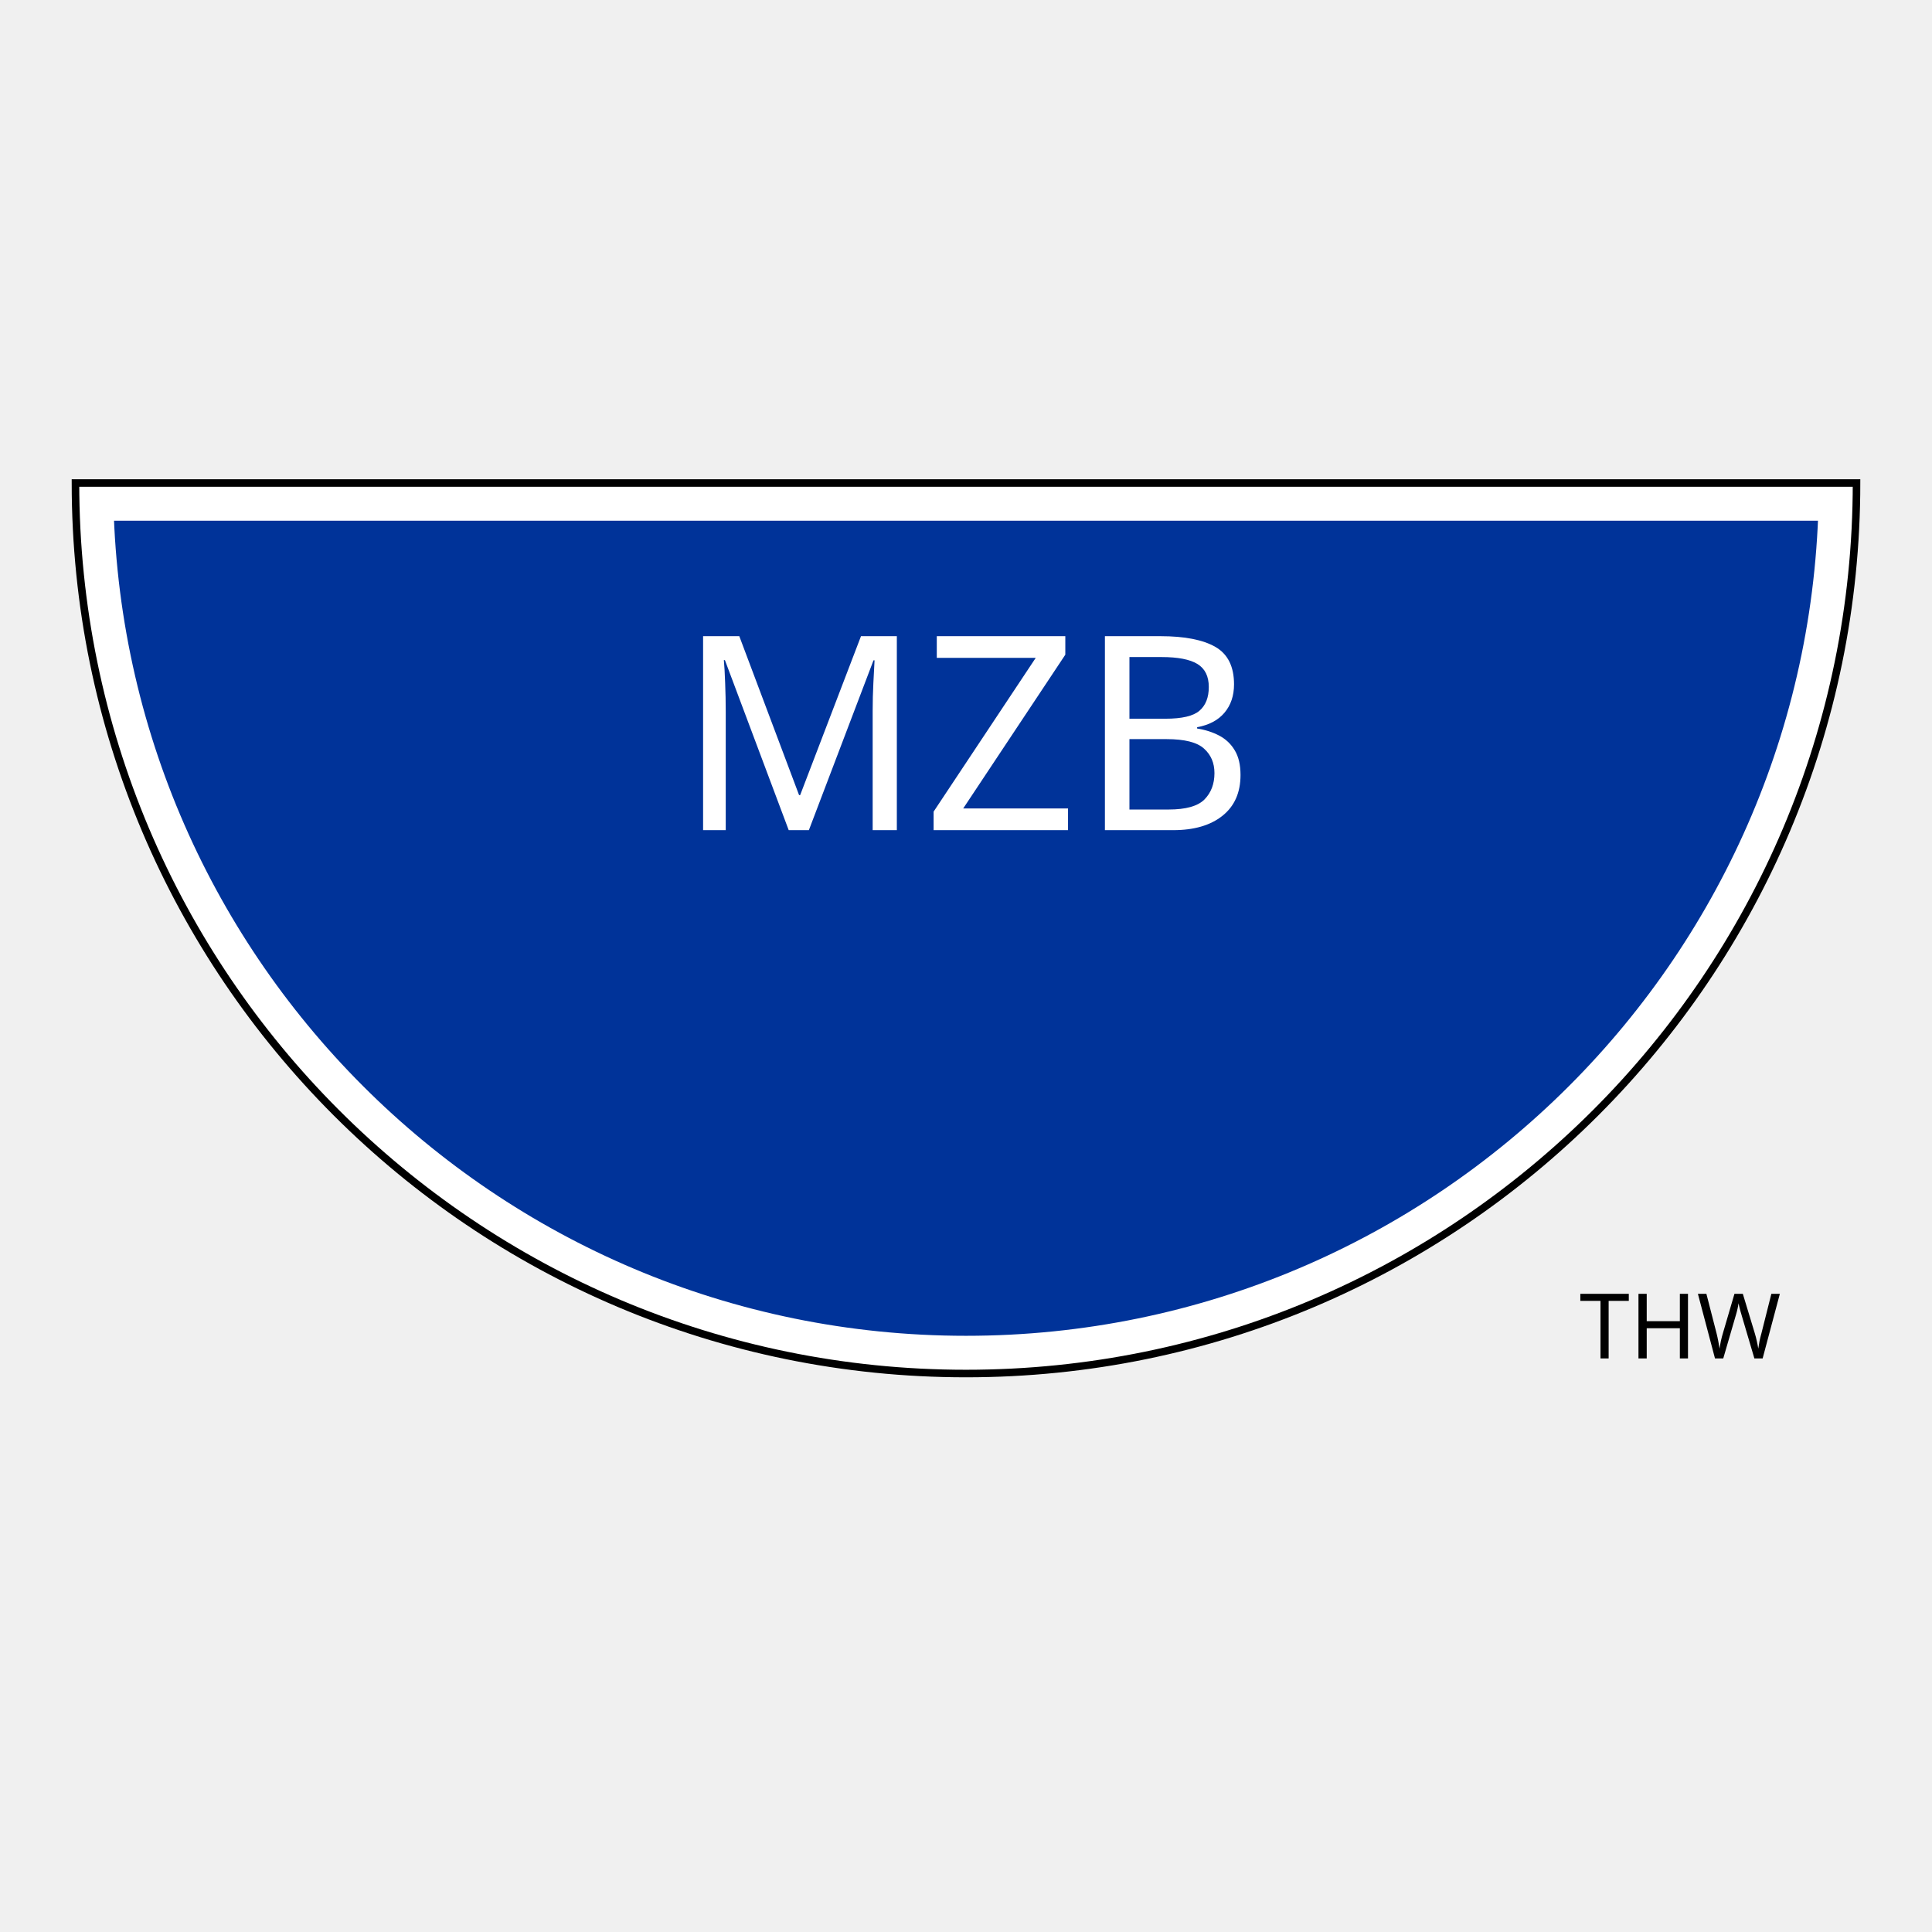
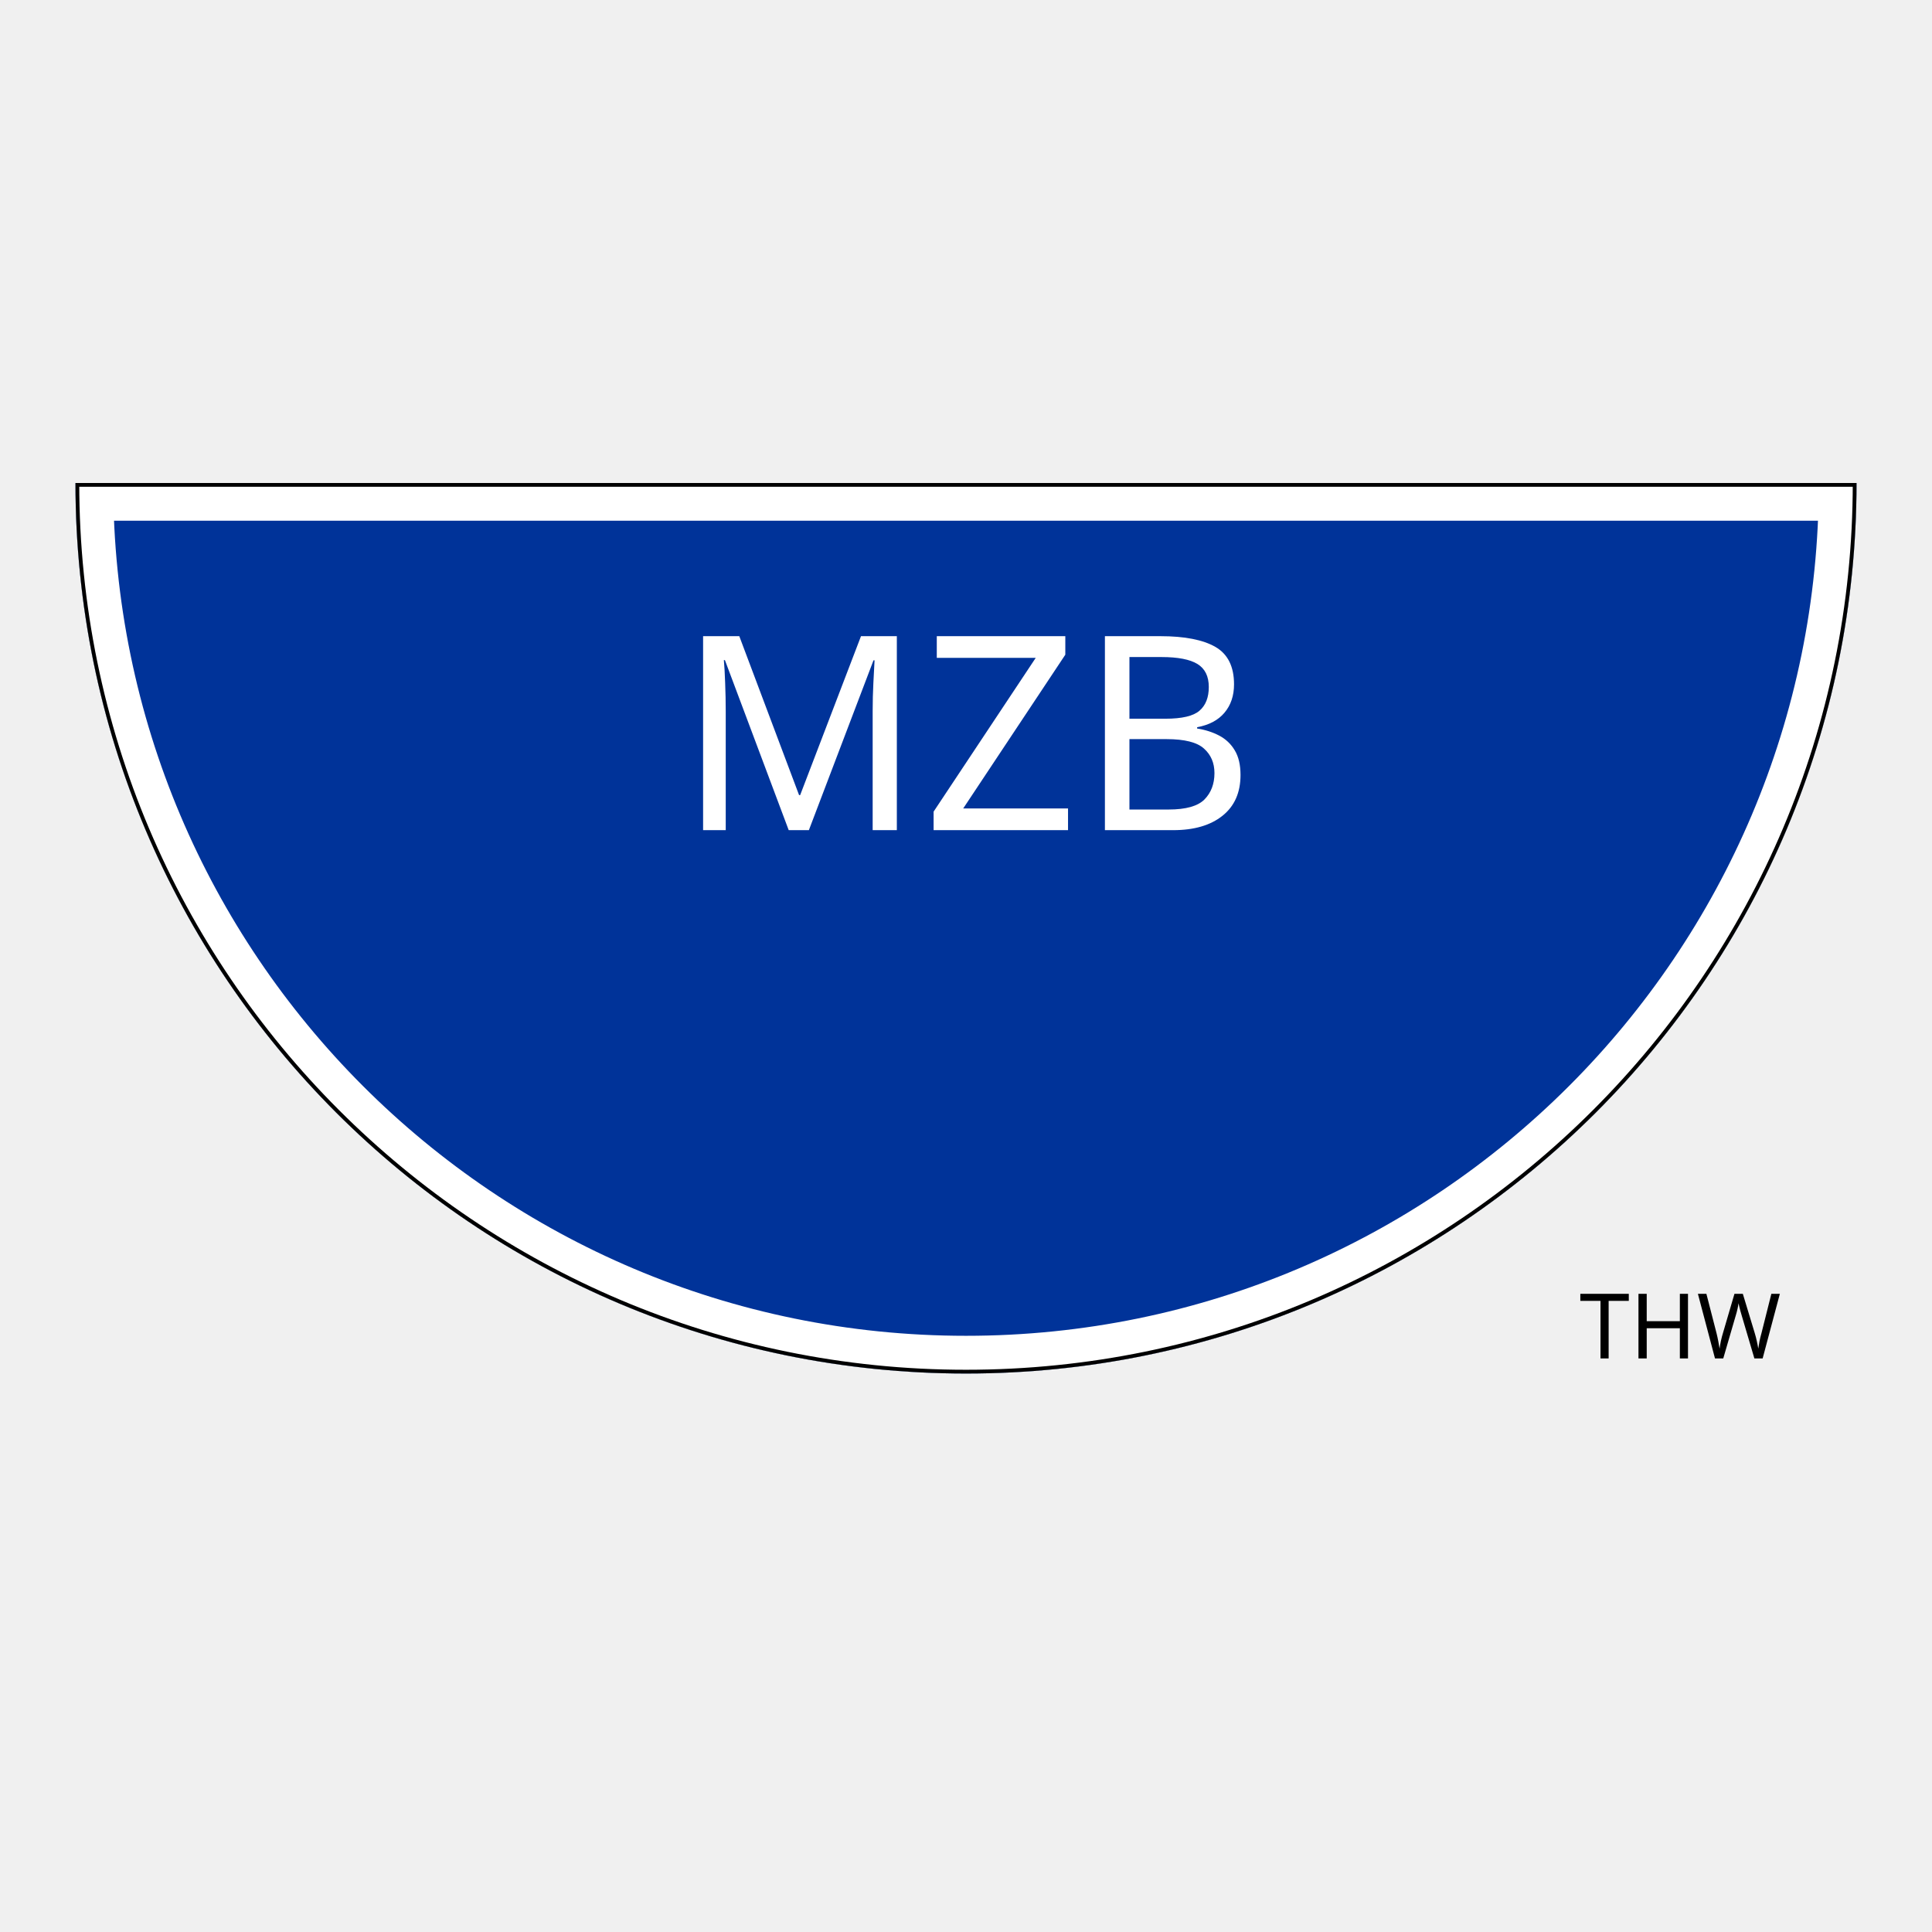
<svg xmlns="http://www.w3.org/2000/svg" version="1.1" width="256" height="256">
  <defs>
    <style type="text/css">
			@font-face {
				font-family: lubalin;
				src: url('LubalinGraphBoldBT.ttf');
			}
		</style>
    <clipPath id="symbol">
      <path d="M10,64 l236,0 A118,118 180 0 1 10,64 Z" />
    </clipPath>
  </defs>
  <path d="M10,64 l236,0 A118,118 180 0 1 10,64 Z" stroke="#ffffff" fill="#003399" stroke-width="10" clip-path="url(#symbol)" />
-   <path d="M10,64 l236,0 A118,118 180 0 1 10,64 Z" stroke="#000000" fill="none" stroke-width="1" />
+   <path d="M10,64 l236,0 A118,118 180 0 1 10,64 Z" stroke="#000000" fill="none" stroke-width="1" clip-path="url(#symbol)" />
  <text font-size="300%" fill="#ffffff" font-family="lubalin" alignment-baseline="central" text-anchor="middle" x="128" y="110">MZB</text>
  <text fill="#000000" font-family="lubalin" text-anchor="end" x="236" y="180">THW</text>
</svg>
